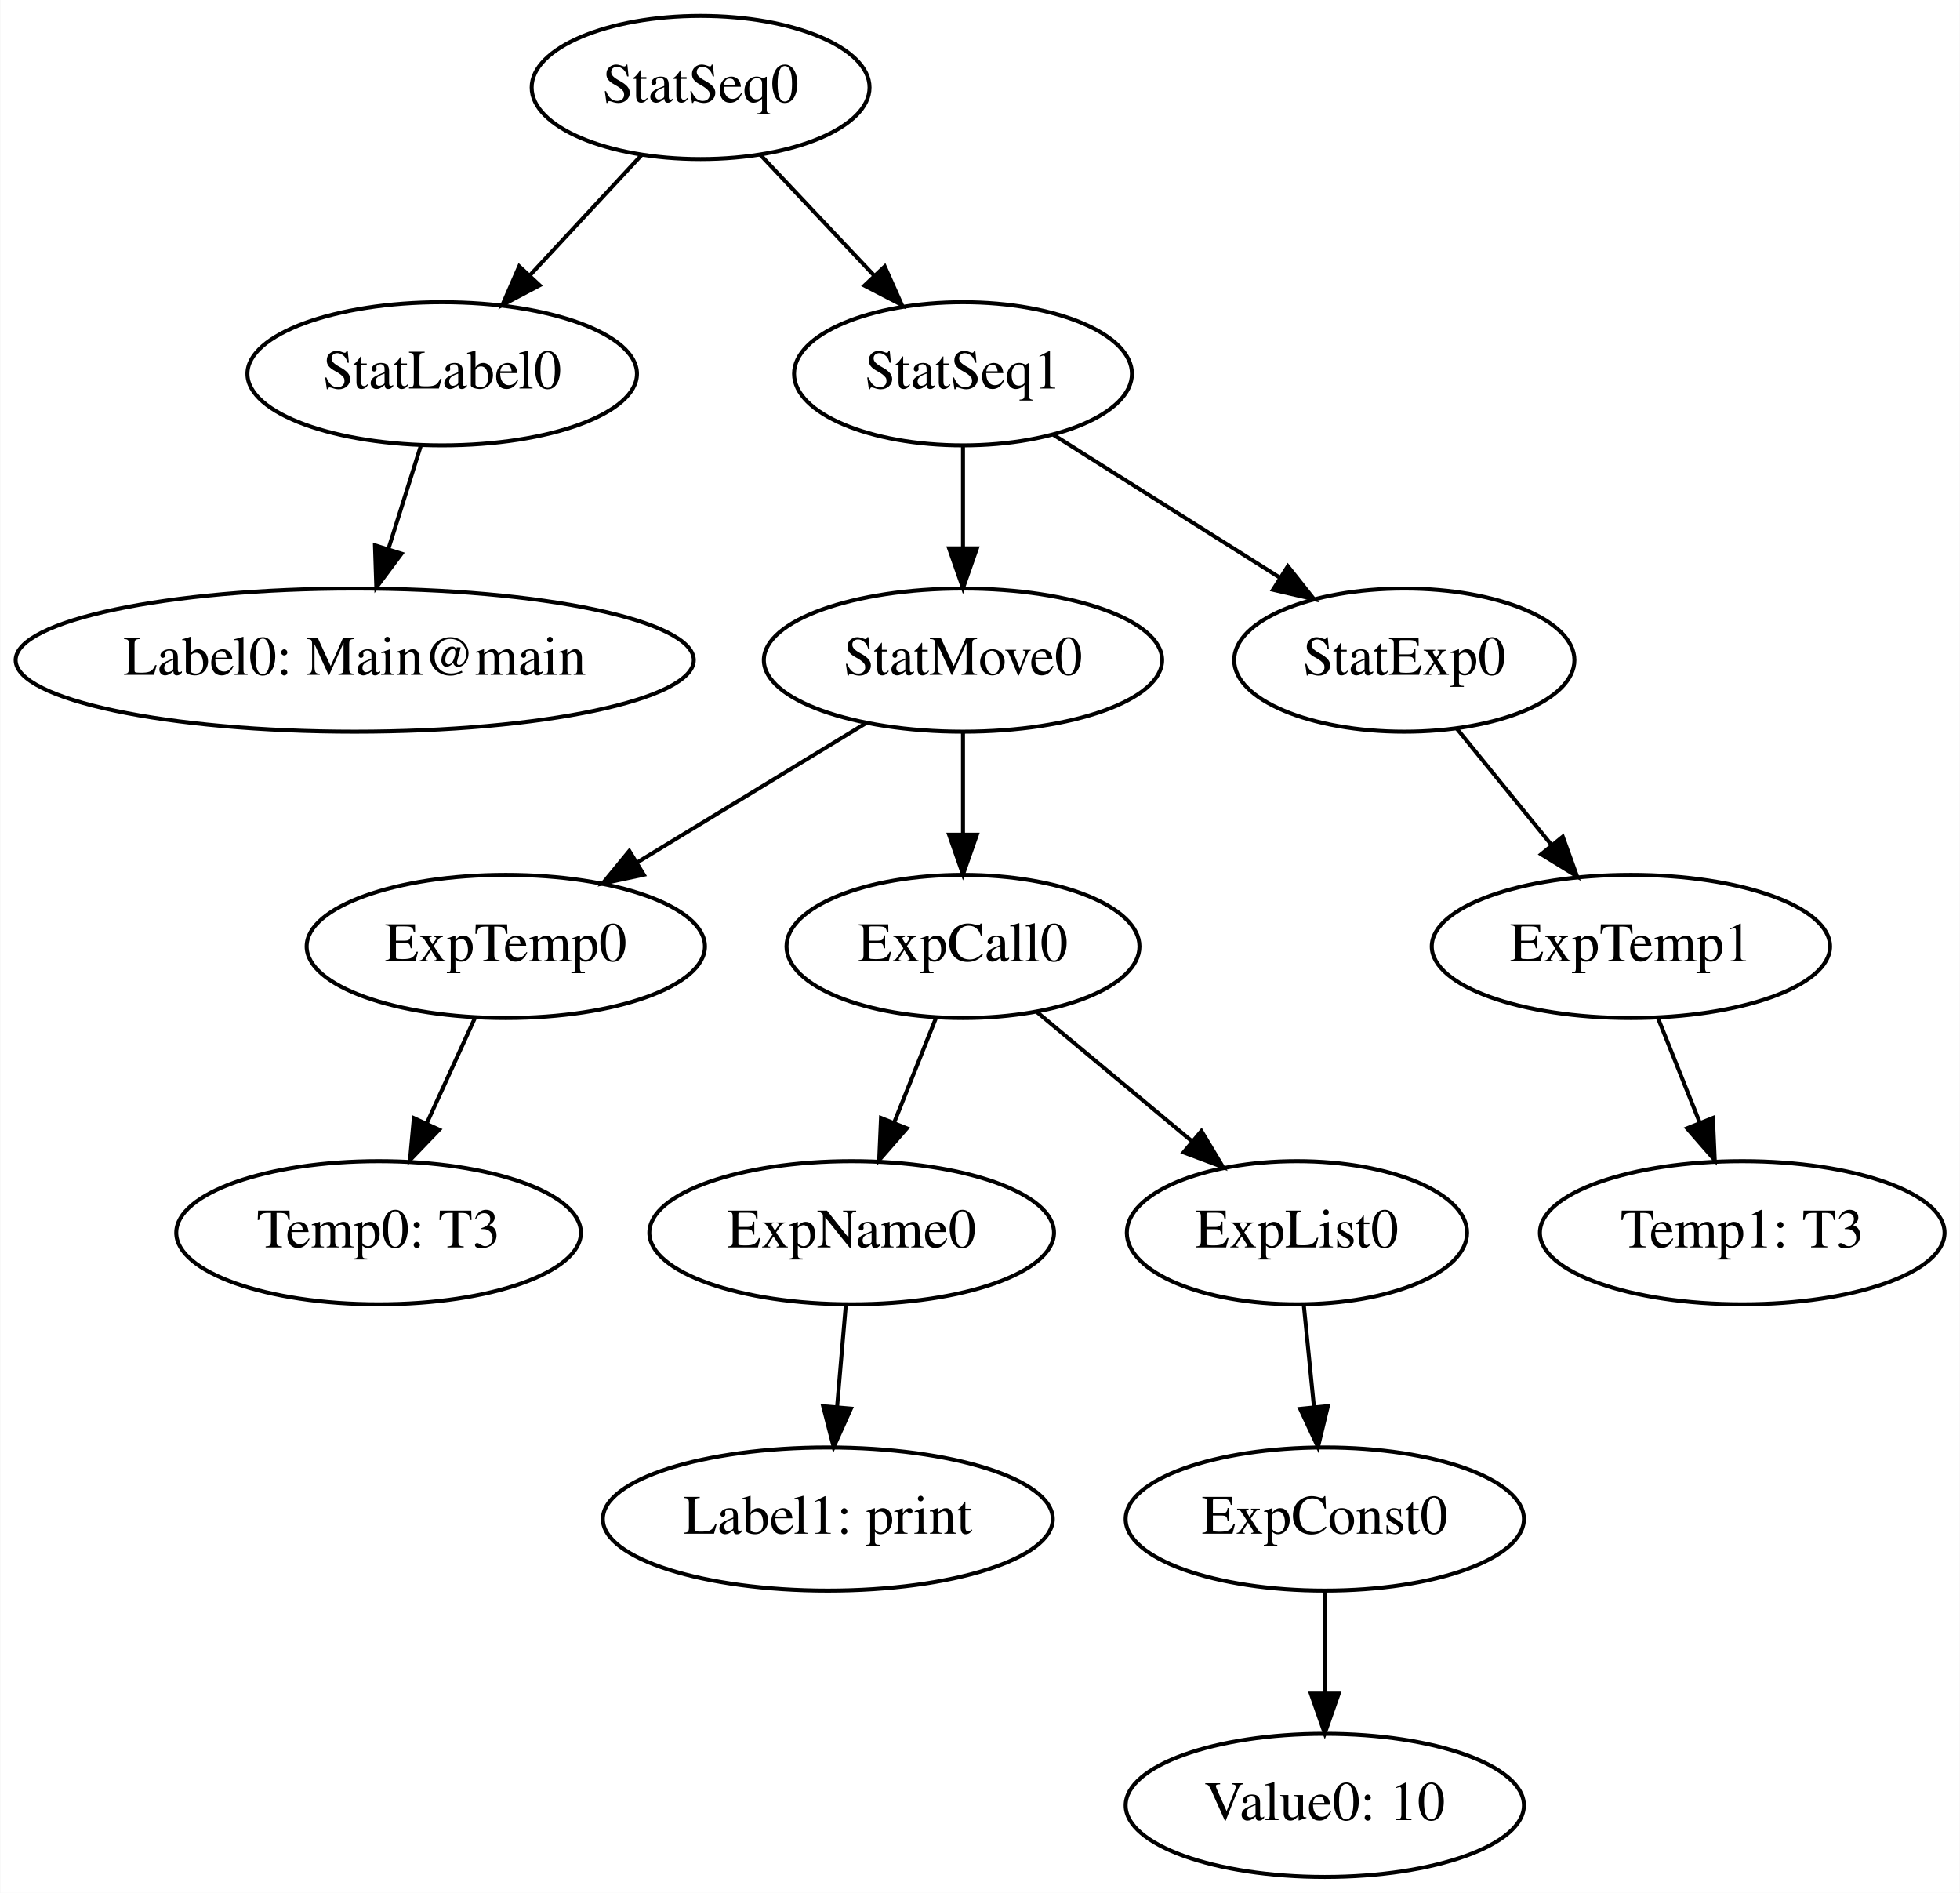
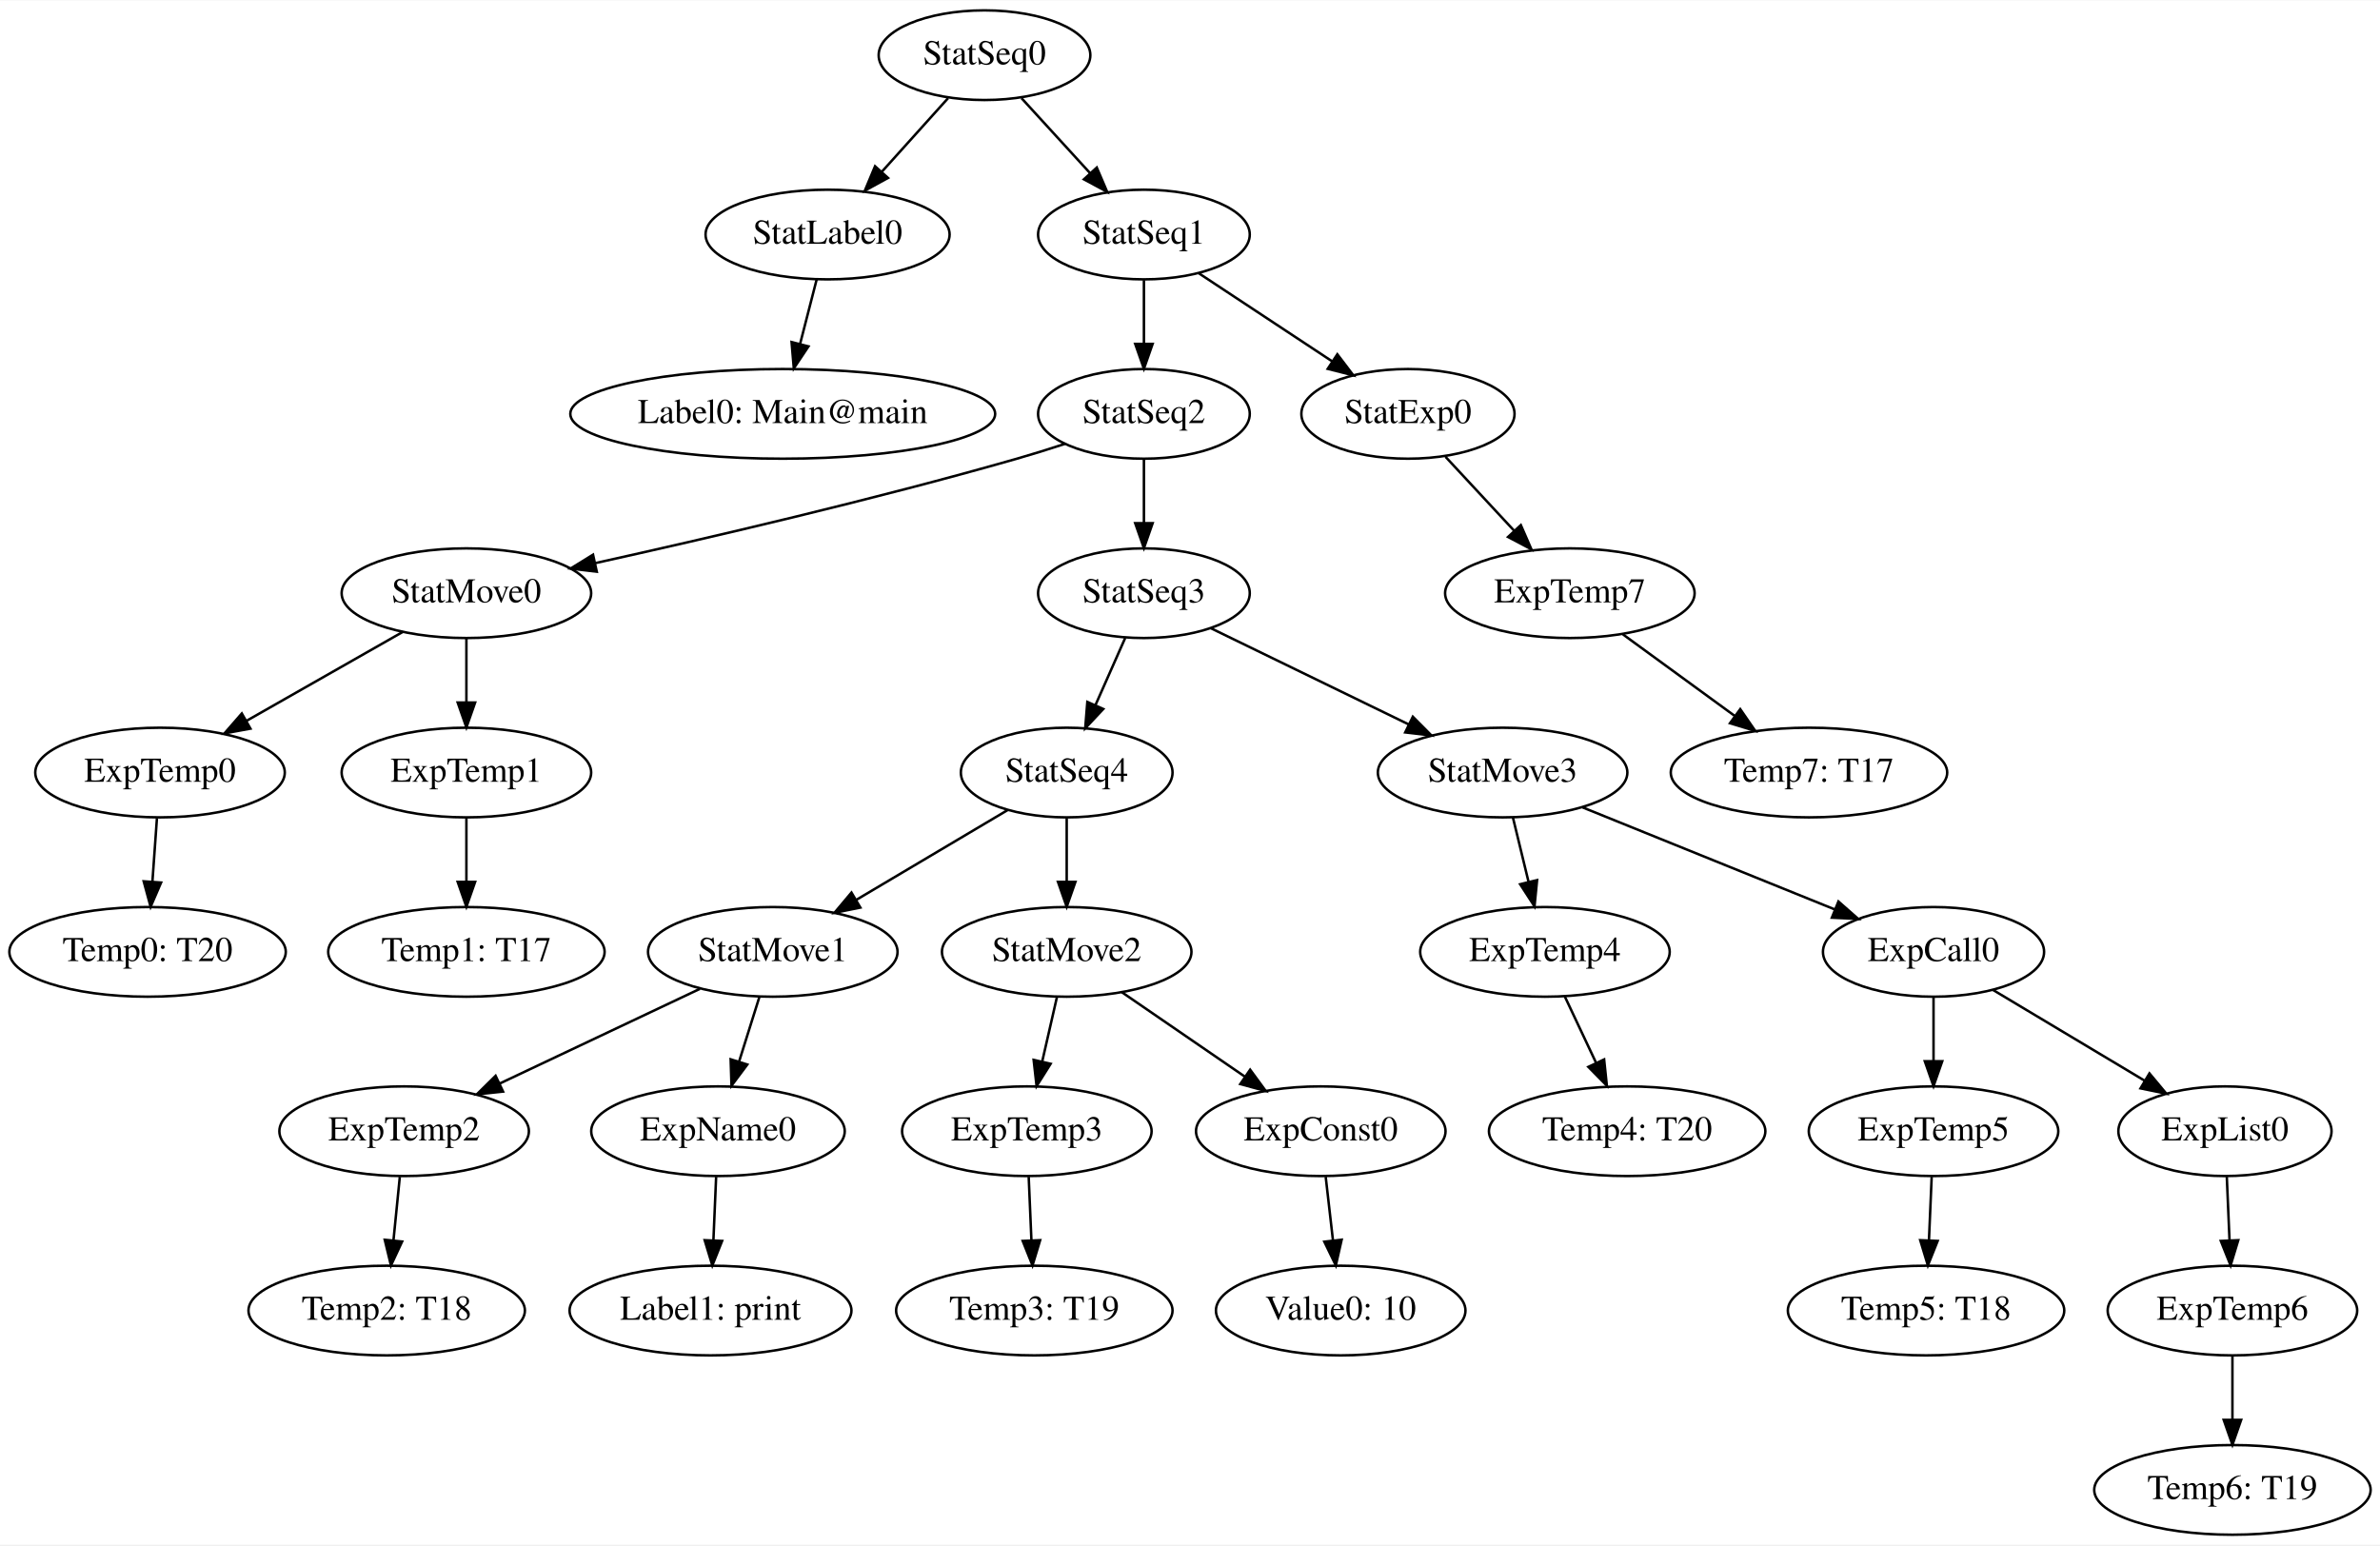
- <svg xmlns="http://www.w3.org/2000/svg" width="493pt" height="476pt" viewBox="0.00 0.00 492.84 476.00">
-   <g id="graph0" class="graph" transform="scale(1 1) rotate(0) translate(4 472)">
-     <polygon fill="white" stroke="none" points="-4,4 -4,-472 488.838,-472 488.838,4 -4,4" />
+ <svg xmlns="http://www.w3.org/2000/svg" width="955pt" height="620pt" viewBox="0.00 0.00 955.49 620.00">
+   <g id="graph0" class="graph" transform="scale(1 1) rotate(0) translate(4 616)">
+     <polygon fill="white" stroke="none" points="-4,4 -4,-616 951.49,-616 951.49,4 -4,4" />
    <g id="node1" class="node">
-       <ellipse fill="none" stroke="black" cx="238.142" cy="-306" rx="50.091" ry="18" />
-       <text text-anchor="middle" x="238.142" y="-302.3" font-family="Times,serif" font-size="14.00">StatMove0</text>
+       <ellipse fill="none" stroke="black" cx="561.245" cy="-450" rx="42.793" ry="18" />
+       <text text-anchor="middle" x="561.245" y="-446.3" font-family="Times,serif" font-size="14.00">StatExp0</text>
    </g>
    <g id="node2" class="node">
-       <ellipse fill="none" stroke="black" cx="123.142" cy="-234" rx="50.091" ry="18" />
-       <text text-anchor="middle" x="123.142" y="-230.3" font-family="Times,serif" font-size="14.00">ExpTemp0</text>
+       <ellipse fill="none" stroke="black" cx="626.245" cy="-378" rx="50.091" ry="18" />
+       <text text-anchor="middle" x="626.245" y="-374.3" font-family="Times,serif" font-size="14.00">ExpTemp7</text>
    </g>
    <g id="edge1" class="edge">
-       <path fill="none" stroke="black" d="M213.754,-290.155C196.982,-279.946 174.51,-266.267 156.141,-255.086" />
-       <polygon fill="black" stroke="black" points="157.858,-252.034 147.496,-249.824 154.218,-258.013 157.858,-252.034" />
+       <path fill="none" stroke="black" d="M576.321,-432.765C584.488,-423.969 594.74,-412.928 603.826,-403.144" />
+       <polygon fill="black" stroke="black" points="606.56,-405.343 610.8,-395.633 601.43,-400.58 606.56,-405.343" />
+     </g>
+     <g id="node23" class="node">
+       <ellipse fill="none" stroke="black" cx="722.245" cy="-306" rx="55.491" ry="18" />
+       <text text-anchor="middle" x="722.245" y="-302.3" font-family="Times,serif" font-size="14.00">Temp7: T17</text>
+     </g>
+     <g id="edge18" class="edge">
+       <path fill="none" stroke="black" d="M647.551,-361.465C660.757,-351.835 677.917,-339.323 692.458,-328.72" />
+       <polygon fill="black" stroke="black" points="694.649,-331.454 700.667,-322.734 690.525,-325.798 694.649,-331.454" />
    </g>
    <g id="node3" class="node">
-       <ellipse fill="none" stroke="black" cx="238.142" cy="-234" rx="44.393" ry="18" />
-       <text text-anchor="middle" x="238.142" y="-230.3" font-family="Times,serif" font-size="14.00">ExpCall0</text>
+       <ellipse fill="none" stroke="black" cx="284.245" cy="-162" rx="50.892" ry="18" />
+       <text text-anchor="middle" x="284.245" y="-158.3" font-family="Times,serif" font-size="14.00">ExpName0</text>
+     </g>
+     <g id="node4" class="node">
+       <ellipse fill="none" stroke="black" cx="281.245" cy="-90" rx="56.59" ry="18" />
+       <text text-anchor="middle" x="281.245" y="-86.3" font-family="Times,serif" font-size="14.00">Label1: print</text>
    </g>
    <g id="edge2" class="edge">
-       <path fill="none" stroke="black" d="M238.142,-287.697C238.142,-279.983 238.142,-270.712 238.142,-262.112" />
-       <polygon fill="black" stroke="black" points="241.643,-262.104 238.142,-252.104 234.643,-262.104 241.643,-262.104" />
+       <path fill="none" stroke="black" d="M283.504,-143.697C283.173,-135.983 282.776,-126.712 282.407,-118.112" />
+       <polygon fill="black" stroke="black" points="285.903,-117.945 281.978,-108.104 278.91,-118.245 285.903,-117.945" />
+     </g>
+     <g id="node5" class="node">
+       <ellipse fill="none" stroke="black" cx="306.245" cy="-234" rx="50.091" ry="18" />
+       <text text-anchor="middle" x="306.245" y="-230.3" font-family="Times,serif" font-size="14.00">StatMove1</text>
+     </g>
+     <g id="edge4" class="edge">
+       <path fill="none" stroke="black" d="M300.92,-216.055C298.47,-208.261 295.503,-198.822 292.756,-190.079" />
+       <polygon fill="black" stroke="black" points="296.012,-188.766 289.674,-180.275 289.334,-190.865 296.012,-188.766" />
    </g>
    <g id="node6" class="node">
-       <ellipse fill="none" stroke="black" cx="91.142" cy="-162" rx="50.892" ry="18" />
-       <text text-anchor="middle" x="91.142" y="-158.3" font-family="Times,serif" font-size="14.00">Temp0: T3</text>
-     </g>
-     <g id="edge4" class="edge">
-       <path fill="none" stroke="black" d="M115.396,-216.055C111.756,-208.091 107.33,-198.411 103.261,-189.51" />
-       <polygon fill="black" stroke="black" points="106.381,-187.915 99.04,-180.275 100.014,-190.825 106.381,-187.915" />
+       <ellipse fill="none" stroke="black" cx="158.245" cy="-162" rx="50.091" ry="18" />
+       <text text-anchor="middle" x="158.245" y="-158.3" font-family="Times,serif" font-size="14.00">ExpTemp2</text>
+     </g>
+     <g id="edge3" class="edge">
+       <path fill="none" stroke="black" d="M277.005,-219.17C253.998,-208.288 221.744,-193.033 196.655,-181.167" />
+       <polygon fill="black" stroke="black" points="197.961,-177.913 187.424,-176.801 194.968,-184.241 197.961,-177.913" />
+     </g>
+     <g id="node14" class="node">
+       <ellipse fill="none" stroke="black" cx="151.245" cy="-90" rx="55.491" ry="18" />
+       <text text-anchor="middle" x="151.245" y="-86.3" font-family="Times,serif" font-size="14.00">Temp2: T18</text>
+     </g>
+     <g id="edge11" class="edge">
+       <path fill="none" stroke="black" d="M156.515,-143.697C155.743,-135.983 154.816,-126.712 153.956,-118.112" />
+       <polygon fill="black" stroke="black" points="157.433,-117.706 152.956,-108.104 150.468,-118.403 157.433,-117.706" />
+     </g>
+     <g id="node7" class="node">
+       <ellipse fill="none" stroke="black" cx="455.245" cy="-450" rx="42.494" ry="18" />
+       <text text-anchor="middle" x="455.245" y="-446.3" font-family="Times,serif" font-size="14.00">StatSeq2</text>
+     </g>
+     <g id="node8" class="node">
+       <ellipse fill="none" stroke="black" cx="183.245" cy="-378" rx="50.091" ry="18" />
+       <text text-anchor="middle" x="183.245" y="-374.3" font-family="Times,serif" font-size="14.00">StatMove0</text>
+     </g>
+     <g id="edge5" class="edge">
+       <path fill="none" stroke="black" d="M423.547,-437.963C417.186,-435.882 410.526,-433.796 404.245,-432 346.759,-415.559 279.891,-400.011 234.892,-390.06" />
+       <polygon fill="black" stroke="black" points="235.589,-386.63 225.071,-387.9 234.086,-393.466 235.589,-386.63" />
+     </g>
+     <g id="node9" class="node">
+       <ellipse fill="none" stroke="black" cx="455.245" cy="-378" rx="42.494" ry="18" />
+       <text text-anchor="middle" x="455.245" y="-374.3" font-family="Times,serif" font-size="14.00">StatSeq3</text>
+     </g>
+     <g id="edge6" class="edge">
+       <path fill="none" stroke="black" d="M455.245,-431.697C455.245,-423.983 455.245,-414.712 455.245,-406.112" />
+       <polygon fill="black" stroke="black" points="458.745,-406.104 455.245,-396.104 451.745,-406.104 458.745,-406.104" />
+     </g>
+     <g id="node10" class="node">
+       <ellipse fill="none" stroke="black" cx="60.245" cy="-306" rx="50.091" ry="18" />
+       <text text-anchor="middle" x="60.245" y="-302.3" font-family="Times,serif" font-size="14.00">ExpTemp0</text>
+     </g>
+     <g id="edge7" class="edge">
+       <path fill="none" stroke="black" d="M157.759,-362.496C139.575,-352.147 114.905,-338.107 94.929,-326.739" />
+       <polygon fill="black" stroke="black" points="96.544,-323.631 86.121,-321.726 93.081,-329.714 96.544,-323.631" />
+     </g>
+     <g id="node11" class="node">
+       <ellipse fill="none" stroke="black" cx="183.245" cy="-306" rx="50.091" ry="18" />
+       <text text-anchor="middle" x="183.245" y="-302.3" font-family="Times,serif" font-size="14.00">ExpTemp1</text>
+     </g>
+     <g id="edge8" class="edge">
+       <path fill="none" stroke="black" d="M183.245,-359.697C183.245,-351.983 183.245,-342.712 183.245,-334.112" />
+       <polygon fill="black" stroke="black" points="186.745,-334.104 183.245,-324.104 179.745,-334.104 186.745,-334.104" />
+     </g>
+     <g id="node12" class="node">
+       <ellipse fill="none" stroke="black" cx="424.245" cy="-306" rx="42.494" ry="18" />
+       <text text-anchor="middle" x="424.245" y="-302.3" font-family="Times,serif" font-size="14.00">StatSeq4</text>
+     </g>
+     <g id="edge9" class="edge">
+       <path fill="none" stroke="black" d="M447.741,-360.055C444.162,-351.973 439.799,-342.121 435.809,-333.112" />
+       <polygon fill="black" stroke="black" points="438.93,-331.515 431.68,-323.789 432.529,-334.35 438.93,-331.515" />
    </g>
    <g id="node13" class="node">
-       <ellipse fill="none" stroke="black" cx="210.142" cy="-162" rx="50.892" ry="18" />
-       <text text-anchor="middle" x="210.142" y="-158.3" font-family="Times,serif" font-size="14.00">ExpName0</text>
-     </g>
-     <g id="edge11" class="edge">
-       <path fill="none" stroke="black" d="M231.364,-216.055C228.213,-208.176 224.389,-198.617 220.86,-189.794" />
-       <polygon fill="black" stroke="black" points="224.016,-188.26 217.053,-180.275 217.517,-190.86 224.016,-188.26" />
+       <ellipse fill="none" stroke="black" cx="599.245" cy="-306" rx="50.091" ry="18" />
+       <text text-anchor="middle" x="599.245" y="-302.3" font-family="Times,serif" font-size="14.00">StatMove3</text>
+     </g>
+     <g id="edge10" class="edge">
+       <path fill="none" stroke="black" d="M481.993,-363.998C504.351,-353.129 536.498,-337.502 561.48,-325.358" />
+       <polygon fill="black" stroke="black" points="563.204,-328.412 570.668,-320.892 560.144,-322.116 563.204,-328.412" />
+     </g>
+     <g id="node21" class="node">
+       <ellipse fill="none" stroke="black" cx="55.245" cy="-234" rx="55.491" ry="18" />
+       <text text-anchor="middle" x="55.245" y="-230.3" font-family="Times,serif" font-size="14.00">Temp0: T20</text>
+     </g>
+     <g id="edge16" class="edge">
+       <path fill="none" stroke="black" d="M59.009,-287.697C58.458,-279.983 57.796,-270.712 57.182,-262.112" />
+       <polygon fill="black" stroke="black" points="60.67,-261.83 56.467,-252.104 53.688,-262.328 60.67,-261.83" />
+     </g>
+     <g id="node30" class="node">
+       <ellipse fill="none" stroke="black" cx="183.245" cy="-234" rx="55.491" ry="18" />
+       <text text-anchor="middle" x="183.245" y="-230.3" font-family="Times,serif" font-size="14.00">Temp1: T17</text>
+     </g>
+     <g id="edge28" class="edge">
+       <path fill="none" stroke="black" d="M183.245,-287.697C183.245,-279.983 183.245,-270.712 183.245,-262.112" />
+       <polygon fill="black" stroke="black" points="186.745,-262.104 183.245,-252.104 179.745,-262.104 186.745,-262.104" />
+     </g>
+     <g id="edge20" class="edge">
+       <path fill="none" stroke="black" d="M400.65,-291.003C383.231,-280.67 359.28,-266.461 339.861,-254.942" />
+       <polygon fill="black" stroke="black" points="341.406,-251.789 331.02,-249.697 337.835,-257.809 341.406,-251.789" />
    </g>
    <g id="node15" class="node">
-       <ellipse fill="none" stroke="black" cx="322.142" cy="-162" rx="42.793" ry="18" />
-       <text text-anchor="middle" x="322.142" y="-158.3" font-family="Times,serif" font-size="14.00">ExpList0</text>
+       <ellipse fill="none" stroke="black" cx="424.245" cy="-234" rx="50.091" ry="18" />
+       <text text-anchor="middle" x="424.245" y="-230.3" font-family="Times,serif" font-size="14.00">StatMove2</text>
+     </g>
+     <g id="edge21" class="edge">
+       <path fill="none" stroke="black" d="M424.245,-287.697C424.245,-279.983 424.245,-270.712 424.245,-262.112" />
+       <polygon fill="black" stroke="black" points="427.745,-262.104 424.245,-252.104 420.745,-262.104 427.745,-262.104" />
+     </g>
+     <g id="node24" class="node">
+       <ellipse fill="none" stroke="black" cx="616.245" cy="-234" rx="50.091" ry="18" />
+       <text text-anchor="middle" x="616.245" y="-230.3" font-family="Times,serif" font-size="14.00">ExpTemp4</text>
+     </g>
+     <g id="edge26" class="edge">
+       <path fill="none" stroke="black" d="M603.36,-288.055C605.253,-280.261 607.545,-270.822 609.669,-262.079" />
+       <polygon fill="black" stroke="black" points="613.091,-262.819 612.05,-252.275 606.288,-261.167 613.091,-262.819" />
+     </g>
+     <g id="node26" class="node">
+       <ellipse fill="none" stroke="black" cx="772.245" cy="-234" rx="44.393" ry="18" />
+       <text text-anchor="middle" x="772.245" y="-230.3" font-family="Times,serif" font-size="14.00">ExpCall0</text>
+     </g>
+     <g id="edge27" class="edge">
+       <path fill="none" stroke="black" d="M631.38,-291.998C659.948,-280.438 701.82,-263.496 732.489,-251.086" />
+       <polygon fill="black" stroke="black" points="734.064,-254.225 742.021,-247.229 731.438,-247.736 734.064,-254.225" />
+     </g>
+     <g id="node16" class="node">
+       <ellipse fill="none" stroke="black" cx="408.245" cy="-162" rx="50.091" ry="18" />
+       <text text-anchor="middle" x="408.245" y="-158.3" font-family="Times,serif" font-size="14.00">ExpTemp3</text>
    </g>
    <g id="edge12" class="edge">
-       <path fill="none" stroke="black" d="M256.785,-217.465C268.204,-207.949 283,-195.619 295.626,-185.097" />
-       <polygon fill="black" stroke="black" points="298.111,-187.583 303.552,-178.492 293.629,-182.205 298.111,-187.583" />
-     </g>
-     <g id="node4" class="node">
-       <ellipse fill="none" stroke="black" cx="349.142" cy="-306" rx="42.793" ry="18" />
-       <text text-anchor="middle" x="349.142" y="-302.3" font-family="Times,serif" font-size="14.00">StatExp0</text>
-     </g>
-     <g id="node5" class="node">
-       <ellipse fill="none" stroke="black" cx="406.142" cy="-234" rx="50.091" ry="18" />
-       <text text-anchor="middle" x="406.142" y="-230.3" font-family="Times,serif" font-size="14.00">ExpTemp1</text>
-     </g>
-     <g id="edge3" class="edge">
-       <path fill="none" stroke="black" d="M362.363,-288.765C369.454,-280.056 378.337,-269.147 386.245,-259.435" />
-       <polygon fill="black" stroke="black" points="388.998,-261.598 392.598,-251.633 383.57,-257.178 388.998,-261.598" />
-     </g>
-     <g id="node16" class="node">
-       <ellipse fill="none" stroke="black" cx="434.142" cy="-162" rx="50.892" ry="18" />
-       <text text-anchor="middle" x="434.142" y="-158.3" font-family="Times,serif" font-size="14.00">Temp1: T3</text>
+       <path fill="none" stroke="black" d="M420.29,-215.697C418.527,-207.983 416.408,-198.712 414.442,-190.112" />
+       <polygon fill="black" stroke="black" points="417.795,-189.073 412.155,-180.104 410.971,-190.633 417.795,-189.073" />
+     </g>
+     <g id="node17" class="node">
+       <ellipse fill="none" stroke="black" cx="526.245" cy="-162" rx="50.091" ry="18" />
+       <text text-anchor="middle" x="526.245" y="-158.3" font-family="Times,serif" font-size="14.00">ExpConst0</text>
+     </g>
+     <g id="edge13" class="edge">
+       <path fill="none" stroke="black" d="M446.378,-217.811C460.813,-207.904 479.85,-194.84 495.716,-183.951" />
+       <polygon fill="black" stroke="black" points="497.891,-186.704 504.156,-178.159 493.93,-180.932 497.891,-186.704" />
+     </g>
+     <g id="node20" class="node">
+       <ellipse fill="none" stroke="black" cx="411.245" cy="-90" rx="55.491" ry="18" />
+       <text text-anchor="middle" x="411.245" y="-86.3" font-family="Times,serif" font-size="14.00">Temp3: T19</text>
    </g>
    <g id="edge15" class="edge">
-       <path fill="none" stroke="black" d="M412.92,-216.055C416.072,-208.176 419.896,-198.617 423.425,-189.794" />
-       <polygon fill="black" stroke="black" points="426.768,-190.86 427.232,-180.275 420.269,-188.26 426.768,-190.86" />
-     </g>
-     <g id="node7" class="node">
-       <ellipse fill="none" stroke="black" cx="172.142" cy="-450" rx="42.494" ry="18" />
-       <text text-anchor="middle" x="172.142" y="-446.3" font-family="Times,serif" font-size="14.00">StatSeq0</text>
-     </g>
-     <g id="node8" class="node">
-       <ellipse fill="none" stroke="black" cx="107.142" cy="-378" rx="48.993" ry="18" />
-       <text text-anchor="middle" x="107.142" y="-374.3" font-family="Times,serif" font-size="14.00">StatLabel0</text>
-     </g>
-     <g id="edge5" class="edge">
-       <path fill="none" stroke="black" d="M157.393,-433.116C149.035,-424.116 138.419,-412.682 129.1,-402.646" />
-       <polygon fill="black" stroke="black" points="131.654,-400.253 122.285,-395.307 126.524,-405.017 131.654,-400.253" />
-     </g>
-     <g id="node9" class="node">
-       <ellipse fill="none" stroke="black" cx="238.142" cy="-378" rx="42.494" ry="18" />
-       <text text-anchor="middle" x="238.142" y="-374.3" font-family="Times,serif" font-size="14.00">StatSeq1</text>
-     </g>
-     <g id="edge6" class="edge">
-       <path fill="none" stroke="black" d="M187.119,-433.116C195.605,-424.116 206.385,-412.682 215.848,-402.646" />
-       <polygon fill="black" stroke="black" points="218.454,-404.984 222.767,-395.307 213.361,-400.182 218.454,-404.984" />
-     </g>
-     <g id="node10" class="node">
-       <ellipse fill="none" stroke="black" cx="85.142" cy="-306" rx="85.285" ry="18" />
-       <text text-anchor="middle" x="85.142" y="-302.3" font-family="Times,serif" font-size="14.00">Label0: Main@main</text>
-     </g>
-     <g id="edge7" class="edge">
-       <path fill="none" stroke="black" d="M101.817,-360.055C99.367,-352.261 96.401,-342.822 93.653,-334.079" />
-       <polygon fill="black" stroke="black" points="96.909,-332.766 90.572,-324.275 90.231,-334.865 96.909,-332.766" />
-     </g>
-     <g id="edge13" class="edge">
-       <path fill="none" stroke="black" d="M238.142,-359.697C238.142,-351.983 238.142,-342.712 238.142,-334.112" />
-       <polygon fill="black" stroke="black" points="241.643,-334.104 238.142,-324.104 234.643,-334.104 241.643,-334.104" />
+       <path fill="none" stroke="black" d="M408.987,-143.697C409.317,-135.983 409.715,-126.712 410.083,-118.112" />
+       <polygon fill="black" stroke="black" points="413.581,-118.245 410.512,-108.104 406.587,-117.945 413.581,-118.245" />
+     </g>
+     <g id="node22" class="node">
+       <ellipse fill="none" stroke="black" cx="534.245" cy="-90" rx="50.091" ry="18" />
+       <text text-anchor="middle" x="534.245" y="-86.3" font-family="Times,serif" font-size="14.00">Value0: 10</text>
+     </g>
+     <g id="edge17" class="edge">
+       <path fill="none" stroke="black" d="M528.223,-143.697C529.104,-135.983 530.164,-126.712 531.147,-118.112" />
+       <polygon fill="black" stroke="black" points="534.632,-118.437 532.29,-108.104 527.677,-117.642 534.632,-118.437" />
+     </g>
+     <g id="node18" class="node">
+       <ellipse fill="none" stroke="black" cx="328.245" cy="-522" rx="48.993" ry="18" />
+       <text text-anchor="middle" x="328.245" y="-518.3" font-family="Times,serif" font-size="14.00">StatLabel0</text>
+     </g>
+     <g id="node19" class="node">
+       <ellipse fill="none" stroke="black" cx="310.245" cy="-450" rx="85.285" ry="18" />
+       <text text-anchor="middle" x="310.245" y="-446.3" font-family="Times,serif" font-size="14.00">Label0: Main@main</text>
    </g>
    <g id="edge14" class="edge">
-       <path fill="none" stroke="black" d="M260.873,-362.666C277.334,-352.285 299.787,-338.125 317.928,-326.685" />
-       <polygon fill="black" stroke="black" points="319.851,-329.61 326.442,-321.315 316.117,-323.689 319.851,-329.61" />
-     </g>
-     <g id="node11" class="node">
-       <ellipse fill="none" stroke="black" cx="329.142" cy="-90" rx="50.091" ry="18" />
-       <text text-anchor="middle" x="329.142" y="-86.3" font-family="Times,serif" font-size="14.00">ExpConst0</text>
-     </g>
-     <g id="node12" class="node">
-       <ellipse fill="none" stroke="black" cx="329.142" cy="-18" rx="50.091" ry="18" />
-       <text text-anchor="middle" x="329.142" y="-14.3" font-family="Times,serif" font-size="14.00">Value0: 10</text>
-     </g>
-     <g id="edge8" class="edge">
-       <path fill="none" stroke="black" d="M329.142,-71.697C329.142,-63.983 329.142,-54.712 329.142,-46.112" />
-       <polygon fill="black" stroke="black" points="332.643,-46.104 329.142,-36.104 325.643,-46.104 332.643,-46.104" />
-     </g>
-     <g id="node14" class="node">
-       <ellipse fill="none" stroke="black" cx="204.142" cy="-90" rx="56.59" ry="18" />
-       <text text-anchor="middle" x="204.142" y="-86.3" font-family="Times,serif" font-size="14.00">Label1: print</text>
-     </g>
-     <g id="edge9" class="edge">
-       <path fill="none" stroke="black" d="M208.659,-143.697C207.998,-135.983 207.204,-126.712 206.466,-118.112" />
-       <polygon fill="black" stroke="black" points="209.95,-117.769 205.609,-108.104 202.975,-118.367 209.95,-117.769" />
-     </g>
-     <g id="edge10" class="edge">
-       <path fill="none" stroke="black" d="M323.873,-143.697C324.644,-135.983 325.571,-126.712 326.431,-118.112" />
-       <polygon fill="black" stroke="black" points="329.92,-118.403 327.432,-108.104 322.954,-117.706 329.92,-118.403" />
+       <path fill="none" stroke="black" d="M323.888,-504.055C321.884,-496.261 319.456,-486.822 317.208,-478.079" />
+       <polygon fill="black" stroke="black" points="320.568,-477.089 314.687,-468.275 313.788,-478.832 320.568,-477.089" />
+     </g>
+     <g id="node25" class="node">
+       <ellipse fill="none" stroke="black" cx="649.245" cy="-162" rx="55.491" ry="18" />
+       <text text-anchor="middle" x="649.245" y="-158.3" font-family="Times,serif" font-size="14.00">Temp4: T20</text>
+     </g>
+     <g id="edge19" class="edge">
+       <path fill="none" stroke="black" d="M624.233,-216.055C627.988,-208.091 632.551,-198.411 636.748,-189.51" />
+       <polygon fill="black" stroke="black" points="640.003,-190.813 641.101,-180.275 633.671,-187.828 640.003,-190.813" />
+     </g>
+     <g id="node27" class="node">
+       <ellipse fill="none" stroke="black" cx="772.245" cy="-162" rx="50.091" ry="18" />
+       <text text-anchor="middle" x="772.245" y="-158.3" font-family="Times,serif" font-size="14.00">ExpTemp5</text>
+     </g>
+     <g id="edge22" class="edge">
+       <path fill="none" stroke="black" d="M772.245,-215.697C772.245,-207.983 772.245,-198.712 772.245,-190.112" />
+       <polygon fill="black" stroke="black" points="775.745,-190.104 772.245,-180.104 768.745,-190.104 775.745,-190.104" />
+     </g>
+     <g id="node28" class="node">
+       <ellipse fill="none" stroke="black" cx="889.245" cy="-162" rx="42.793" ry="18" />
+       <text text-anchor="middle" x="889.245" y="-158.3" font-family="Times,serif" font-size="14.00">ExpList0</text>
+     </g>
+     <g id="edge23" class="edge">
+       <path fill="none" stroke="black" d="M796.204,-218.666C813.749,-208.168 837.753,-193.807 856.984,-182.301" />
+       <polygon fill="black" stroke="black" points="858.933,-185.214 865.718,-177.076 855.34,-179.207 858.933,-185.214" />
+     </g>
+     <g id="node32" class="node">
+       <ellipse fill="none" stroke="black" cx="769.245" cy="-90" rx="55.491" ry="18" />
+       <text text-anchor="middle" x="769.245" y="-86.3" font-family="Times,serif" font-size="14.00">Temp5: T18</text>
+     </g>
+     <g id="edge31" class="edge">
+       <path fill="none" stroke="black" d="M771.504,-143.697C771.173,-135.983 770.776,-126.712 770.407,-118.112" />
+       <polygon fill="black" stroke="black" points="773.903,-117.945 769.978,-108.104 766.91,-118.245 773.903,-117.945" />
+     </g>
+     <g id="node33" class="node">
+       <ellipse fill="none" stroke="black" cx="892.245" cy="-90" rx="50.091" ry="18" />
+       <text text-anchor="middle" x="892.245" y="-86.3" font-family="Times,serif" font-size="14.00">ExpTemp6</text>
+     </g>
+     <g id="edge33" class="edge">
+       <path fill="none" stroke="black" d="M889.987,-143.697C890.317,-135.983 890.715,-126.712 891.083,-118.112" />
+       <polygon fill="black" stroke="black" points="894.581,-118.245 891.512,-108.104 887.587,-117.945 894.581,-118.245" />
+     </g>
+     <g id="node29" class="node">
+       <ellipse fill="none" stroke="black" cx="455.245" cy="-522" rx="42.494" ry="18" />
+       <text text-anchor="middle" x="455.245" y="-518.3" font-family="Times,serif" font-size="14.00">StatSeq1</text>
+     </g>
+     <g id="edge25" class="edge">
+       <path fill="none" stroke="black" d="M477.208,-506.496C492.7,-496.266 513.654,-482.428 530.763,-471.13" />
+       <polygon fill="black" stroke="black" points="532.894,-473.917 539.31,-465.485 529.037,-468.075 532.894,-473.917" />
+     </g>
+     <g id="edge24" class="edge">
+       <path fill="none" stroke="black" d="M455.245,-503.697C455.245,-495.983 455.245,-486.712 455.245,-478.112" />
+       <polygon fill="black" stroke="black" points="458.745,-478.104 455.245,-468.104 451.745,-478.104 458.745,-478.104" />
+     </g>
+     <g id="node31" class="node">
+       <ellipse fill="none" stroke="black" cx="391.245" cy="-594" rx="42.494" ry="18" />
+       <text text-anchor="middle" x="391.245" y="-590.3" font-family="Times,serif" font-size="14.00">StatSeq0</text>
+     </g>
+     <g id="edge29" class="edge">
+       <path fill="none" stroke="black" d="M376.633,-576.765C368.717,-567.969 358.781,-556.928 349.975,-547.144" />
+       <polygon fill="black" stroke="black" points="352.506,-544.725 343.215,-539.633 347.303,-549.408 352.506,-544.725" />
+     </g>
+     <g id="edge30" class="edge">
+       <path fill="none" stroke="black" d="M406.089,-576.765C414.247,-567.841 424.518,-556.608 433.559,-546.719" />
+       <polygon fill="black" stroke="black" points="436.317,-548.889 440.482,-539.147 431.151,-544.166 436.317,-548.889" />
+     </g>
+     <g id="node34" class="node">
+       <ellipse fill="none" stroke="black" cx="892.245" cy="-18" rx="55.491" ry="18" />
+       <text text-anchor="middle" x="892.245" y="-14.3" font-family="Times,serif" font-size="14.00">Temp6: T19</text>
+     </g>
+     <g id="edge32" class="edge">
+       <path fill="none" stroke="black" d="M892.245,-71.697C892.245,-63.983 892.245,-54.712 892.245,-46.112" />
+       <polygon fill="black" stroke="black" points="895.745,-46.104 892.245,-36.104 888.745,-46.104 895.745,-46.104" />
    </g>
  </g>
</svg>
